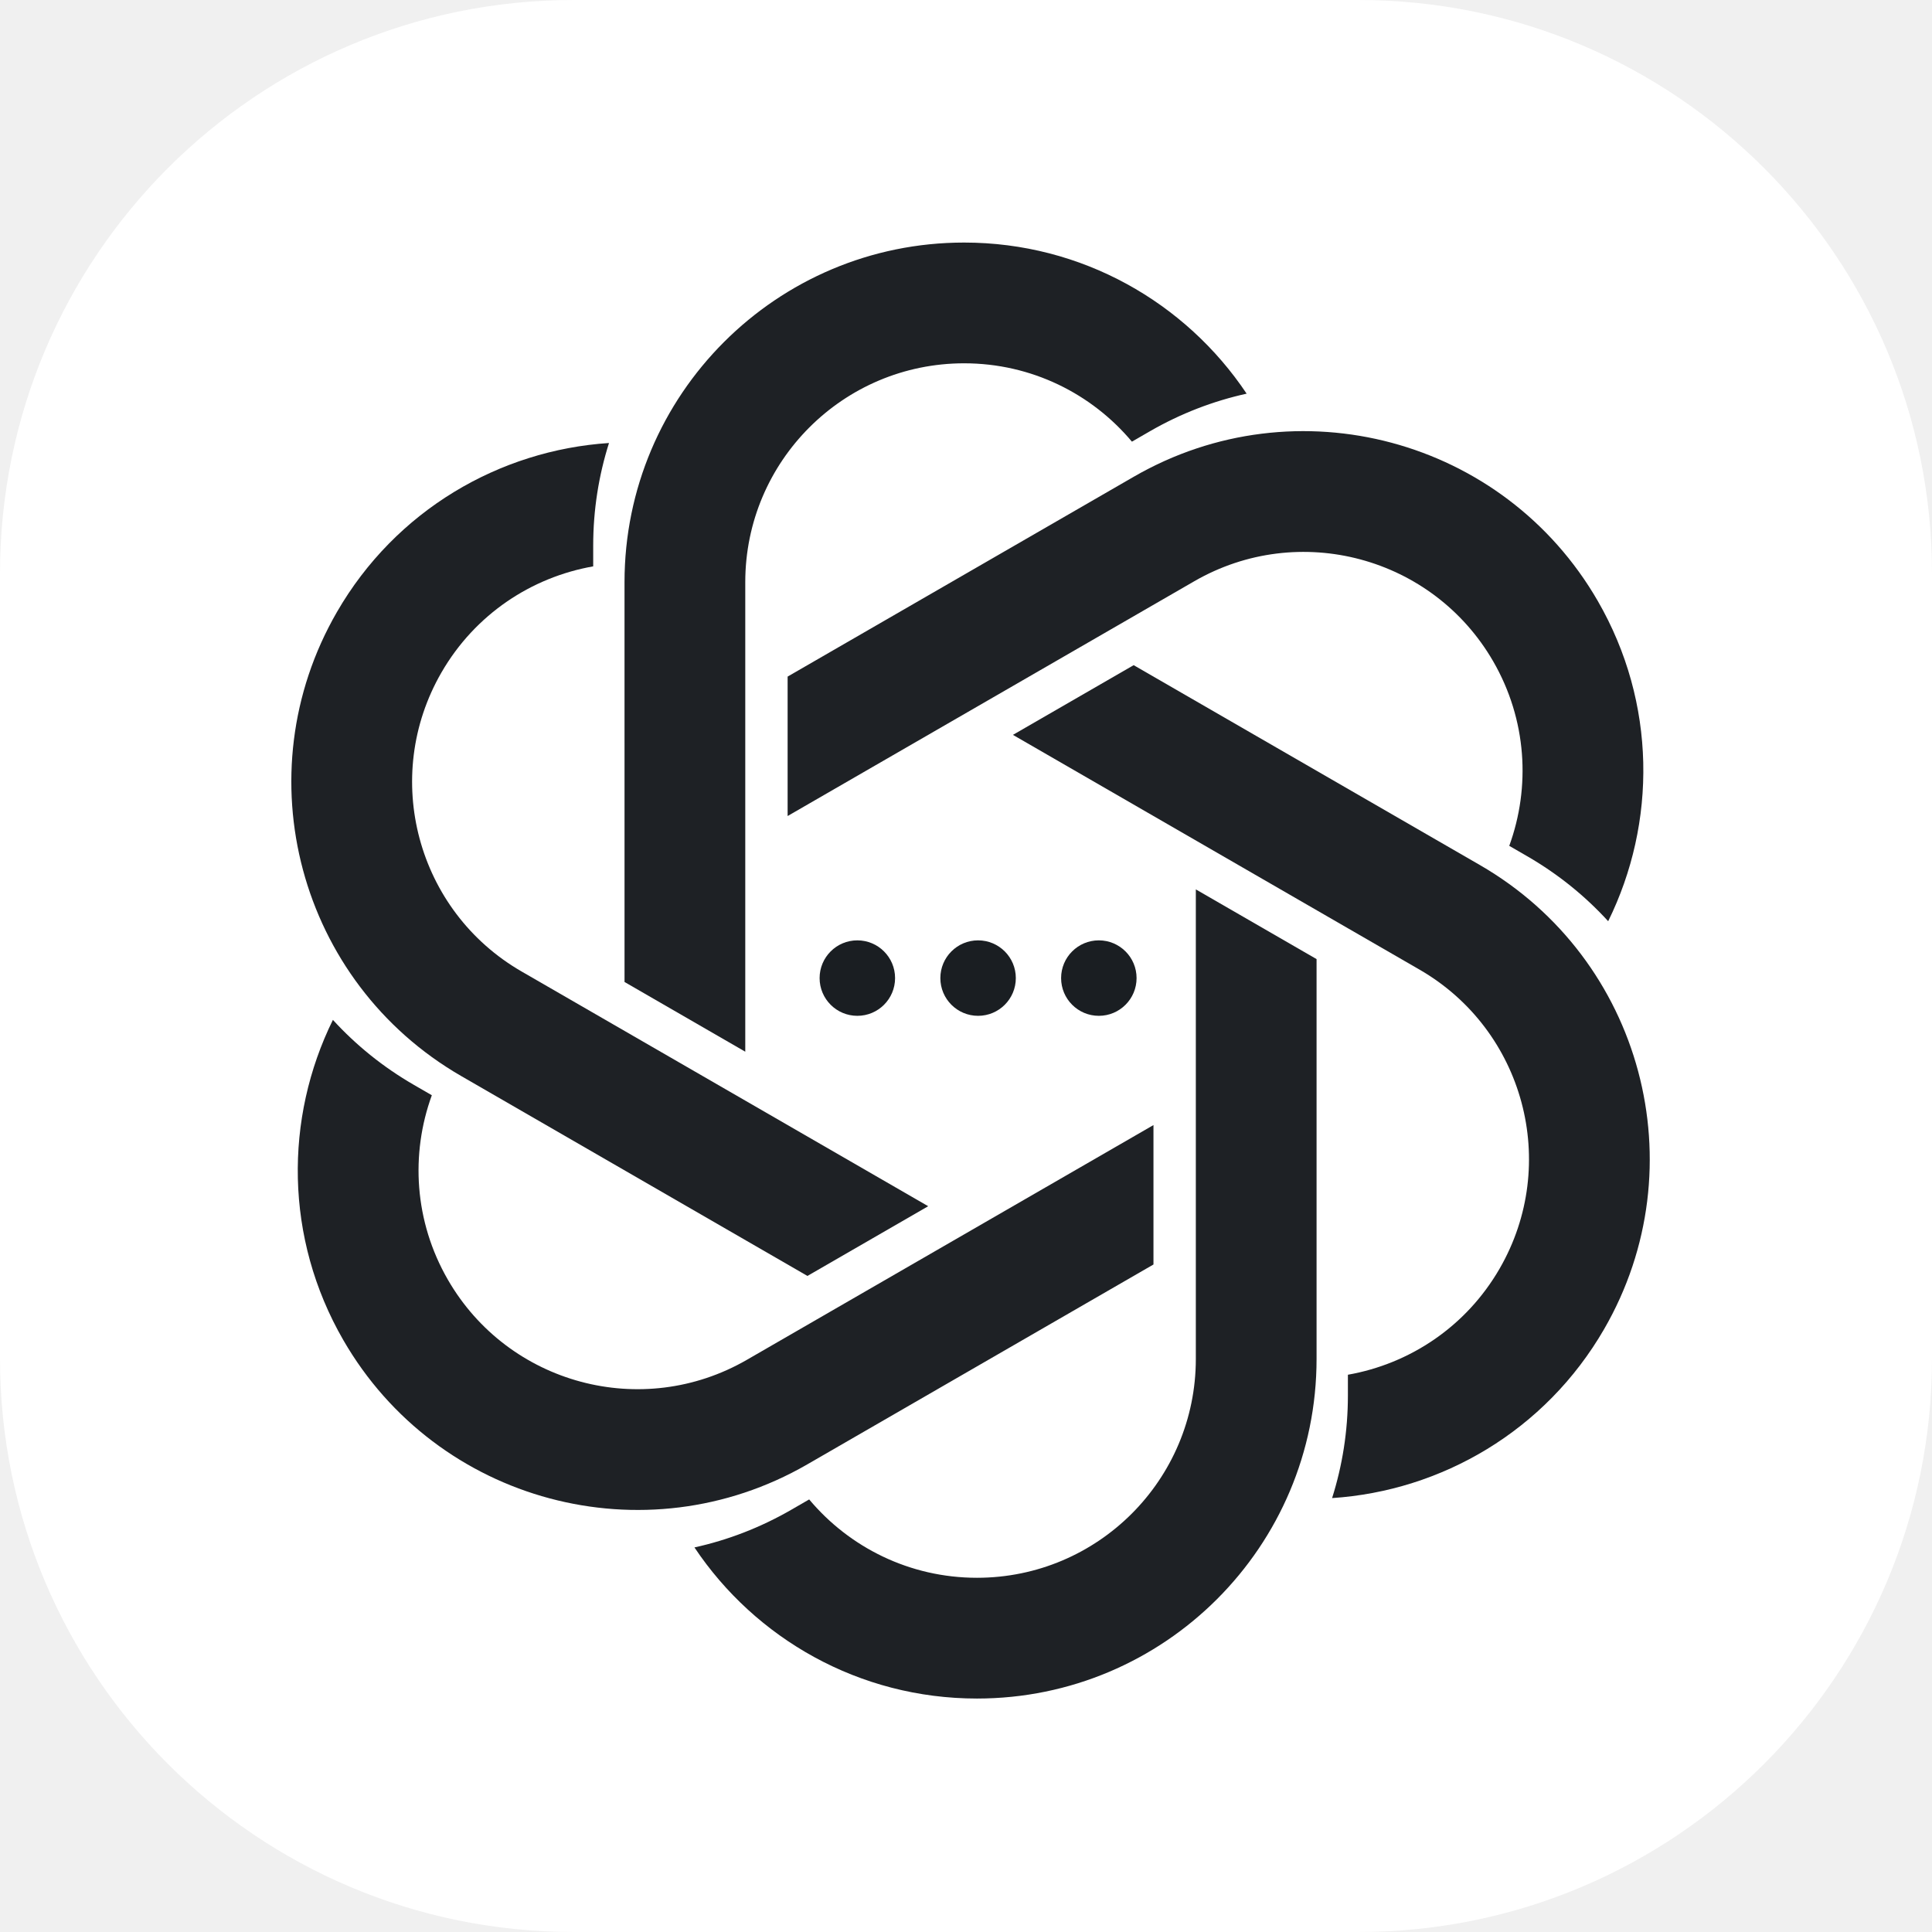
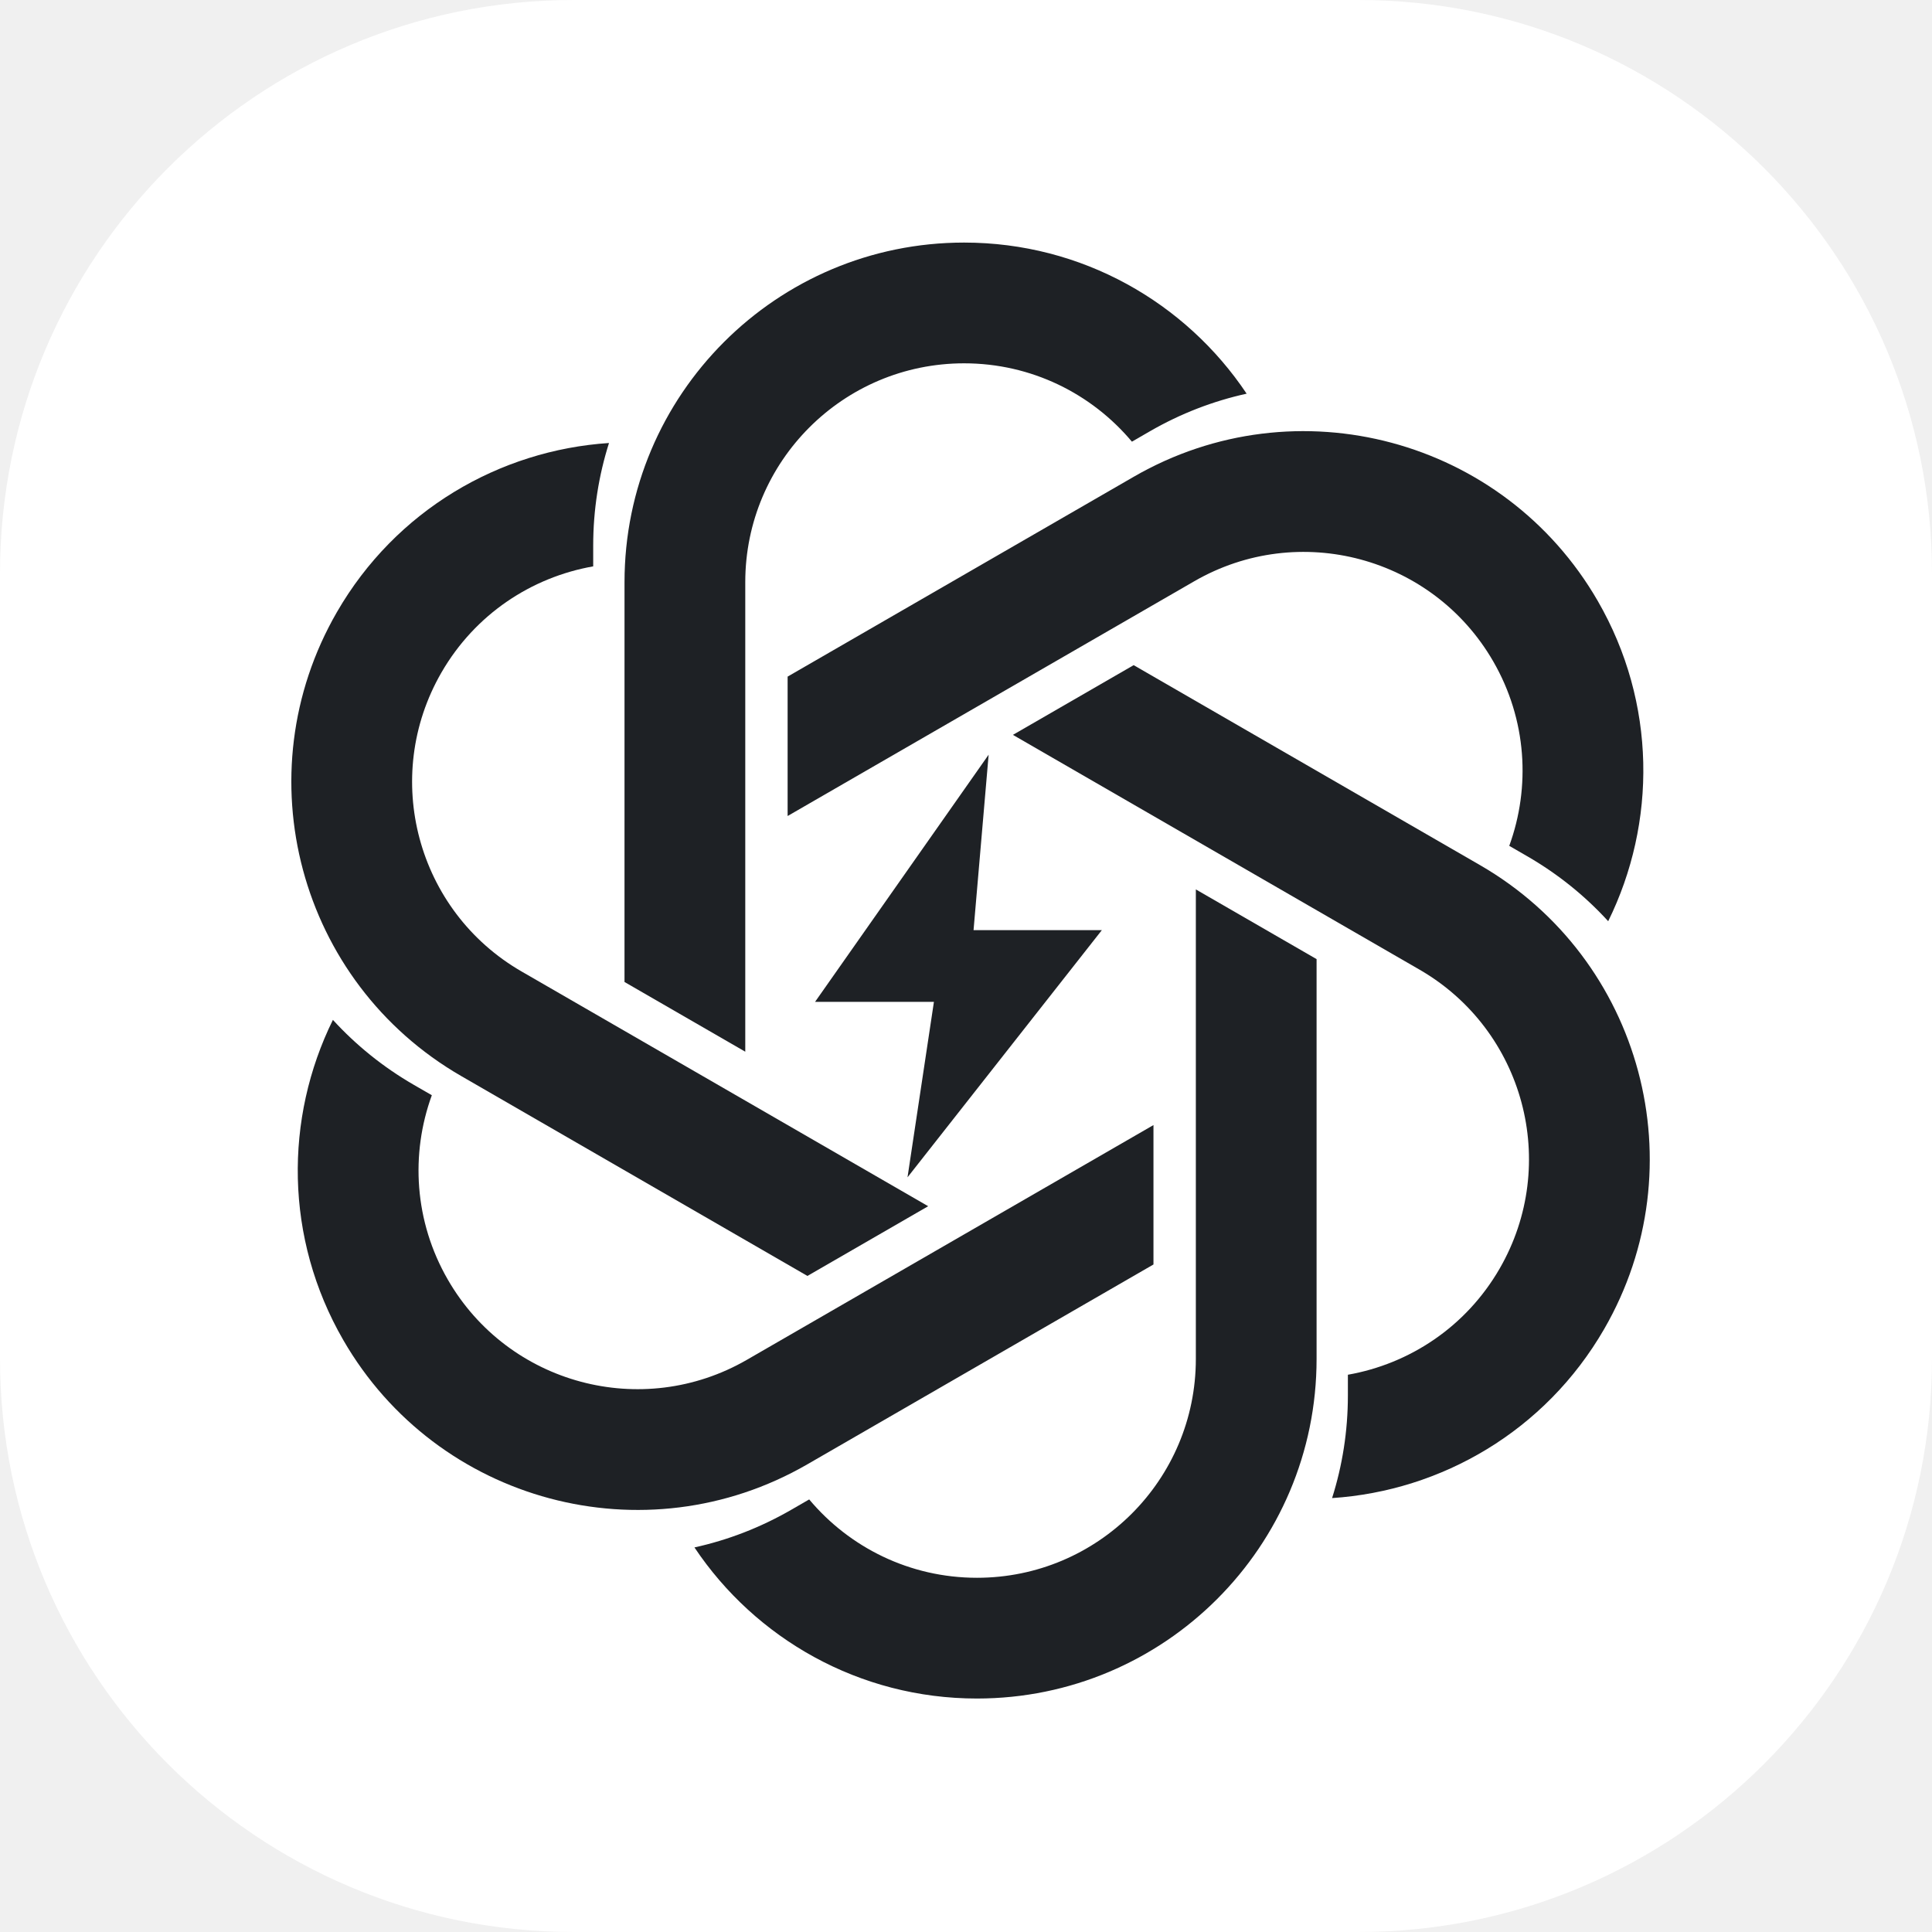
<svg xmlns="http://www.w3.org/2000/svg" width="128" height="128" viewBox="0 0 128 128" fill="none">
-   <g clip-path="url(#clip0_1_2)">
+   <g clip-path="url(#clip0_17_2)">
    <path d="M0 38C0 17.013 17.013 0 38 0H90C110.987 0 128 17.013 128 38V90C128 110.987 110.987 128 90 128H38C17.013 128 0 110.987 0 90V38Z" fill="white" />
-     <path d="M40.348 29.35C39.668 31.496 39.301 33.78 39.301 36.151V37.523C35.224 38.24 31.48 40.688 29.247 44.554C25.244 51.489 27.62 60.358 34.555 64.362L61.495 79.915L53.495 84.534L30.555 71.29C19.794 65.076 16.106 51.316 22.319 40.554C26.221 33.795 33.103 29.827 40.348 29.35Z" fill="#1E2125" />
-     <g clip-path="url(#clip1_1_2)">
-       <path d="M22.056 67.57C23.574 69.231 25.369 70.691 27.421 71.876L28.61 72.563C27.193 76.453 27.442 80.92 29.674 84.786C33.678 91.721 42.545 94.097 49.48 90.093L76.42 74.539L76.42 83.776L53.481 97.021C42.719 103.234 28.959 99.547 22.746 88.785C18.843 82.026 18.847 74.083 22.056 67.57Z" fill="#1E2125" />
+     <path fill-rule="evenodd" clip-rule="evenodd" d="M40.348 29.35C39.668 31.495 39.301 33.78 39.301 36.15V37.523C35.223 38.24 31.479 40.689 29.247 44.555C25.244 51.49 27.62 60.358 34.555 64.362L61.494 79.915L53.494 84.534L30.555 71.29C19.793 65.077 16.107 51.317 22.32 40.555C26.222 33.795 33.103 29.827 40.348 29.35Z" fill="#1E2125" />
+     <g clip-path="url(#clip1_17_2)">
+       <path fill-rule="evenodd" clip-rule="evenodd" d="M22.056 67.57C23.575 69.231 25.369 70.691 27.422 71.877L28.61 72.562C27.192 76.452 27.441 80.919 29.673 84.785C33.677 91.72 42.545 94.096 49.481 90.092L76.42 74.539L76.42 83.775L53.48 97.02C42.719 103.233 28.958 99.547 22.745 88.785C18.842 82.026 18.846 74.082 22.056 67.57Z" fill="#1E2125" />
    </g>
-     <g clip-path="url(#clip2_1_2)">
-       <path d="M46.009 102.521C48.207 102.037 50.369 101.212 52.422 100.027L53.61 99.341C56.27 102.514 60.263 104.532 64.727 104.532C72.735 104.532 79.227 98.04 79.227 90.032L79.227 58.925L87.226 63.543L87.226 90.032C87.226 102.458 77.153 112.532 64.727 112.533C56.921 112.532 50.044 108.557 46.009 102.521Z" fill="#1E2125" />
+     <g clip-path="url(#clip2_17_2)">
+       <path fill-rule="evenodd" clip-rule="evenodd" d="M46.009 102.521C48.207 102.037 50.369 101.213 52.422 100.027L53.611 99.341C56.271 102.514 60.263 104.532 64.728 104.532C72.736 104.532 79.228 98.04 79.228 90.032L79.228 58.926L87.227 63.544L87.227 90.032C87.227 102.458 77.154 112.531 64.727 112.532C56.922 112.532 50.045 108.557 46.009 102.521Z" fill="#1E2125" />
    </g>
-     <path d="M88.255 99.252C88.934 97.107 89.302 94.822 89.302 92.452V91.08C93.379 90.362 97.123 87.913 99.355 84.047C103.359 77.112 100.983 68.244 94.048 64.24L67.109 48.687L75.108 44.069L98.048 57.312C108.809 63.525 112.496 77.286 106.283 88.047C102.38 94.807 95.499 98.776 88.255 99.252Z" fill="#1E2125" />
-     <g clip-path="url(#clip3_1_2)">
-       <path d="M106.546 61.033C105.028 59.372 103.233 57.911 101.18 56.726L99.992 56.04C101.41 52.15 101.161 47.684 98.93 43.818C94.925 36.882 86.057 34.506 79.122 38.51L52.182 54.064L52.182 44.826L75.121 31.582C85.883 25.369 99.645 29.055 105.858 39.817C109.761 46.577 109.756 54.52 106.546 61.033Z" fill="#1E2125" />
+     <path fill-rule="evenodd" clip-rule="evenodd" d="M88.254 99.252C88.934 97.107 89.301 94.822 89.301 92.452V91.08C93.379 90.363 97.123 87.914 99.355 84.048C103.359 77.113 100.982 68.245 94.047 64.241L67.108 48.687L75.108 44.068L98.047 57.312C108.809 63.525 112.497 77.287 106.283 88.048C102.381 94.808 95.499 98.776 88.254 99.252Z" fill="#1E2125" />
+     <g clip-path="url(#clip3_17_2)">
+       <path fill-rule="evenodd" clip-rule="evenodd" d="M106.547 61.033C105.028 59.371 103.233 57.911 101.18 56.726L99.992 56.04C101.41 52.15 101.162 47.683 98.93 43.817C94.926 36.882 86.057 34.506 79.122 38.51L52.182 54.063L52.182 44.827L75.122 31.582C85.884 25.369 99.644 29.056 105.858 39.818C109.76 46.577 109.756 54.52 106.547 61.033Z" fill="#1E2125" />
    </g>
-     <g clip-path="url(#clip4_1_2)">
-       <path d="M82.593 26.081C80.395 26.566 78.233 27.39 76.18 28.575L74.992 29.261C72.332 26.088 68.34 24.07 63.876 24.07C55.868 24.07 49.376 30.562 49.376 38.571L49.376 69.678L41.377 65.059L41.376 38.57C41.376 26.144 51.45 16.07 63.876 16.07C71.681 16.071 78.558 20.046 82.593 26.081Z" fill="#1E2125" />
+     <g clip-path="url(#clip4_17_2)">
+       <path fill-rule="evenodd" clip-rule="evenodd" d="M82.593 26.082C80.395 26.566 78.233 27.39 76.18 28.576L74.992 29.262C72.332 26.089 68.339 24.071 63.875 24.071C55.867 24.071 49.376 30.563 49.376 38.571L49.376 69.678L41.375 65.059L41.376 38.571C41.376 26.145 51.449 16.071 63.875 16.071C71.68 16.071 78.558 20.046 82.593 26.082Z" fill="#1E2125" />
    </g>
-     <circle cx="56.801" cy="64.801" r="2.5" fill="#1A1E22" />
-     <circle cx="64.801" cy="64.801" r="2.5" fill="#1A1E22" />
-     <circle cx="72.801" cy="64.801" r="2.5" fill="#1A1E22" />
+     <path d="M65.5 50L54 66.375H61.875L60.125 78L73 61.625H64.5L65.5 50Z" fill="#1E2125" />
  </g>
  <defs>
-     <clipPath id="clip0_1_2">
+     <clipPath id="clip0_17_2">
      <path d="M0 38C0 17.013 17.013 0 38 0H90C110.987 0 128 17.013 128 38V90C128 110.987 110.987 128 90 128H38C17.013 128 0 110.987 0 90V38Z" fill="white" />
    </clipPath>
-     <clipPath id="clip1_1_2">
+     <clipPath id="clip1_17_2">
      <rect width="100" height="100" fill="white" transform="translate(-4 82.6025) rotate(-60)" />
    </clipPath>
-     <clipPath id="clip2_1_2">
+     <clipPath id="clip2_17_2">
      <rect width="100" height="100" fill="white" transform="translate(46 132.603) rotate(-120)" />
    </clipPath>
-     <clipPath id="clip3_1_2">
+     <clipPath id="clip3_17_2">
      <rect width="100" height="100" fill="white" transform="translate(132.603 46) rotate(120)" />
    </clipPath>
-     <clipPath id="clip4_1_2">
+     <clipPath id="clip4_17_2">
      <rect width="100" height="100" fill="white" transform="translate(82.6025 -4) rotate(60)" />
    </clipPath>
  </defs>
</svg>
